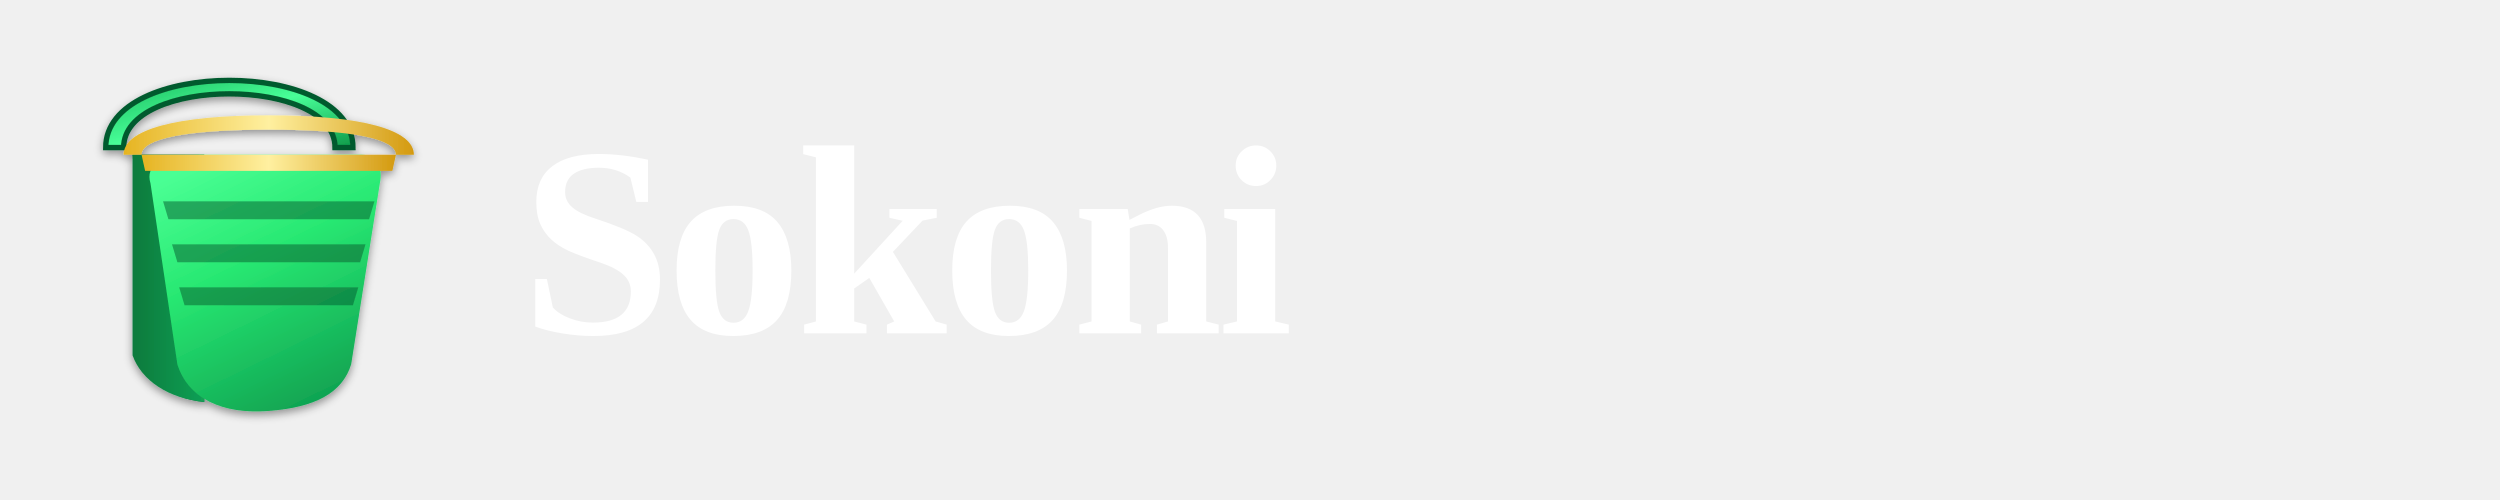
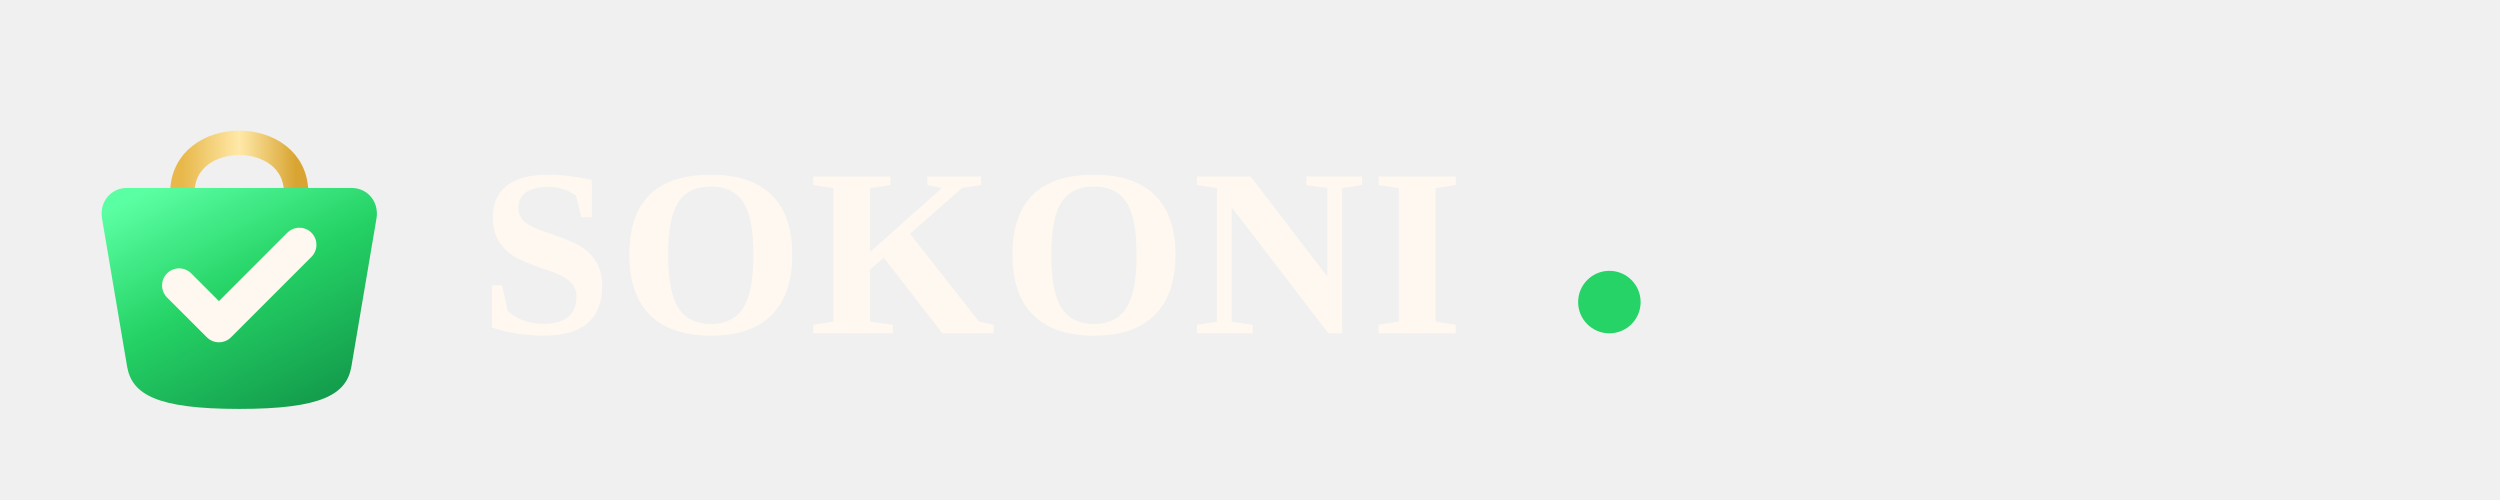
<svg xmlns="http://www.w3.org/2000/svg" viewBox="0 0 480 96" role="img" aria-label="Sokoni">
  <defs>
-     <linearGradient id="front" x1="28%" y1="0%" x2="72%" y2="100%">
-       <stop offset="0%" stop-color="#4AFF94" />
-       <stop offset="40%" stop-color="#28E872" />
-       <stop offset="100%" stop-color="#0FA050" />
+     <linearGradient id="bag" x1="18%" y1="0%" x2="82%" y2="100%">
+       <stop offset="0%" stop-color="#5BFFA3" />
+       <stop offset="45%" stop-color="#25D366" />
+       <stop offset="100%" stop-color="#12984A" />
    </linearGradient>
-     <linearGradient id="side" x1="0%" y1="50%" x2="100%" y2="50%">
-       <stop offset="0%" stop-color="#087A3C" />
-       <stop offset="100%" stop-color="#12A055" />
+     <linearGradient id="grip" x1="0%" y1="0%" x2="100%" y2="0%">
+       <stop offset="0%" stop-color="#E8B84B" />
+       <stop offset="50%" stop-color="#FFE9A8" />
+       <stop offset="100%" stop-color="#D9A431" />
    </linearGradient>
-     <linearGradient id="gold" x1="0%" y1="50%" x2="100%" y2="50%">
-       <stop offset="0%" stop-color="#E6B422" />
-       <stop offset="50%" stop-color="#FFF0A0" />
-       <stop offset="100%" stop-color="#D49A10" />
-     </linearGradient>
-     <linearGradient id="handle" x1="0%" y1="0%" x2="100%" y2="100%">
-       <stop offset="0%" stop-color="#18B85C" />
-       <stop offset="50%" stop-color="#48FF98" />
-       <stop offset="100%" stop-color="#0C9848" />
-     </linearGradient>
-     <filter id="drop">
-       <feDropShadow dx="0" dy="4" stdDeviation="5" flood-opacity="0.4" />
-     </filter>
  </defs>
-   <g transform="translate(0 -4) scale(0.172)" filter="url(#drop)">
-     <path fill="url(#handle)" stroke="#065A2E" stroke-width="6" d="M118 188 C118 88, 394 88, 394 188 L374 188 C374 108, 138 108, 138 188 Z" />
-     <path fill="#065A2E" d="M108 196 L148 196 L168 420 C168 448 188 468 228 472 L228 196 Z" />
-     <path fill="url(#side)" d="M148 196 L228 196 L228 472 C188 468 158 448 148 420 Z" />
-     <path fill="url(#front)" d="M228 196 L404 196 C420 196 428 210 424 228 L392 430 C382 462 352 478 300 482 C248 486 210 468 198 430 L168 228 C162 208 178 196 228 196 Z" />
-     <path fill="url(#gold)" d="M138 196 C138 168 196 152 300 152 C404 152 462 168 462 196 L442 196 C442 178 392 168 300 168 C208 168 158 178 158 196 Z" />
-     <path fill="url(#gold)" d="M158 196 L442 196 L438 214 L162 214 Z" />
-     <g fill="#065A2E" opacity="0.5">
-       <path d="M182 248 L418 248 L412 268 L188 268 Z" />
-       <path d="M192 296 L408 296 L402 316 L198 316 Z" />
-       <path d="M200 344 L400 344 L394 364 L206 364 Z" />
-     </g>
+   <g transform="translate(6 8) scale(0.156)">
+     <path d="M186 186 C186 104 326 104 326 186" fill="none" stroke="url(#grip)" stroke-width="30" stroke-linecap="round" />
+     <path fill="url(#bag)" d="M118 180 H394 C414 180 428 197 425 217 L394 400              C388 434 358 452 256 452 C154 452 124 434 118 400              L87 217 C84 197 98 180 118 180 Z" />
+     <path d="M182 300 L231 349 L330 250" fill="none" stroke="#FFF8F0" stroke-width="42" stroke-linecap="round" stroke-linejoin="round" />
  </g>
-   <text x="100" y="64" font-family="Georgia, 'Times New Roman', serif" font-size="52" font-weight="700" letter-spacing="-1" fill="#FFFFFF">Sokoni</text>
+   <text x="92" y="64" font-family="Georgia, 'Times New Roman', serif" font-size="46" font-weight="700" letter-spacing="1" fill="#FFF8F0">SOKONI</text>
+   <circle cx="309" cy="58" r="6" fill="#25D366" />
</svg>
